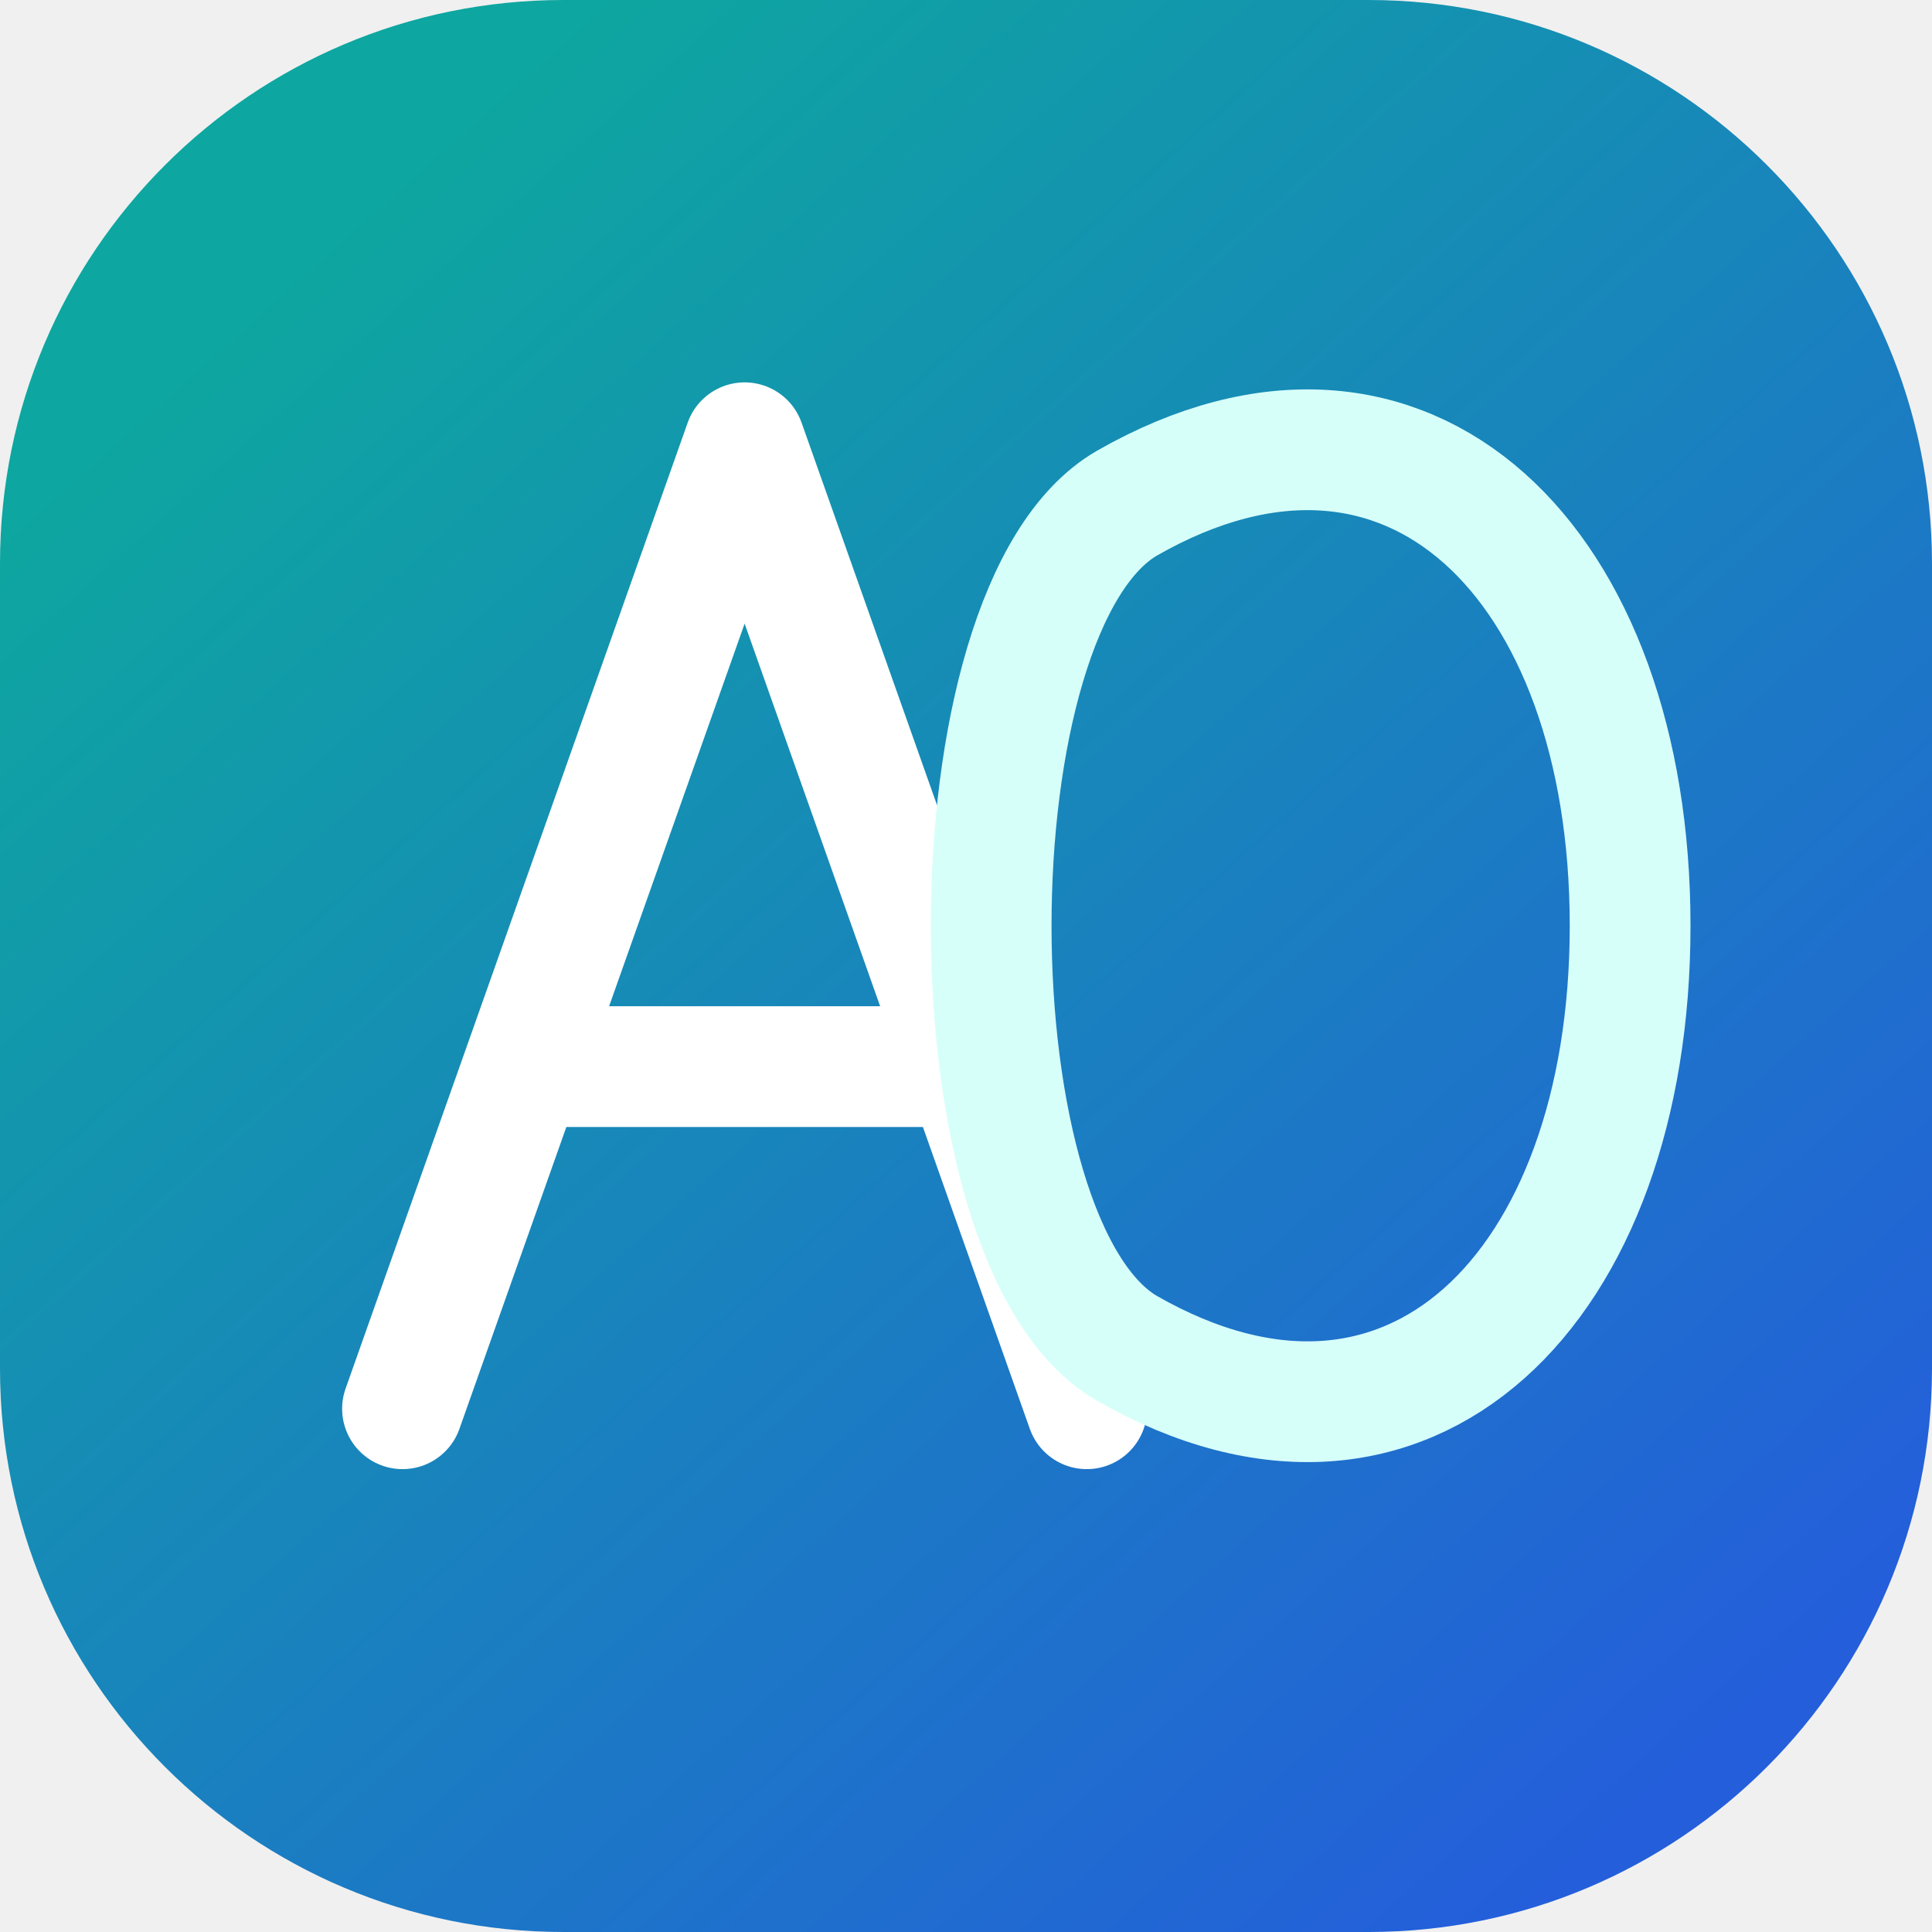
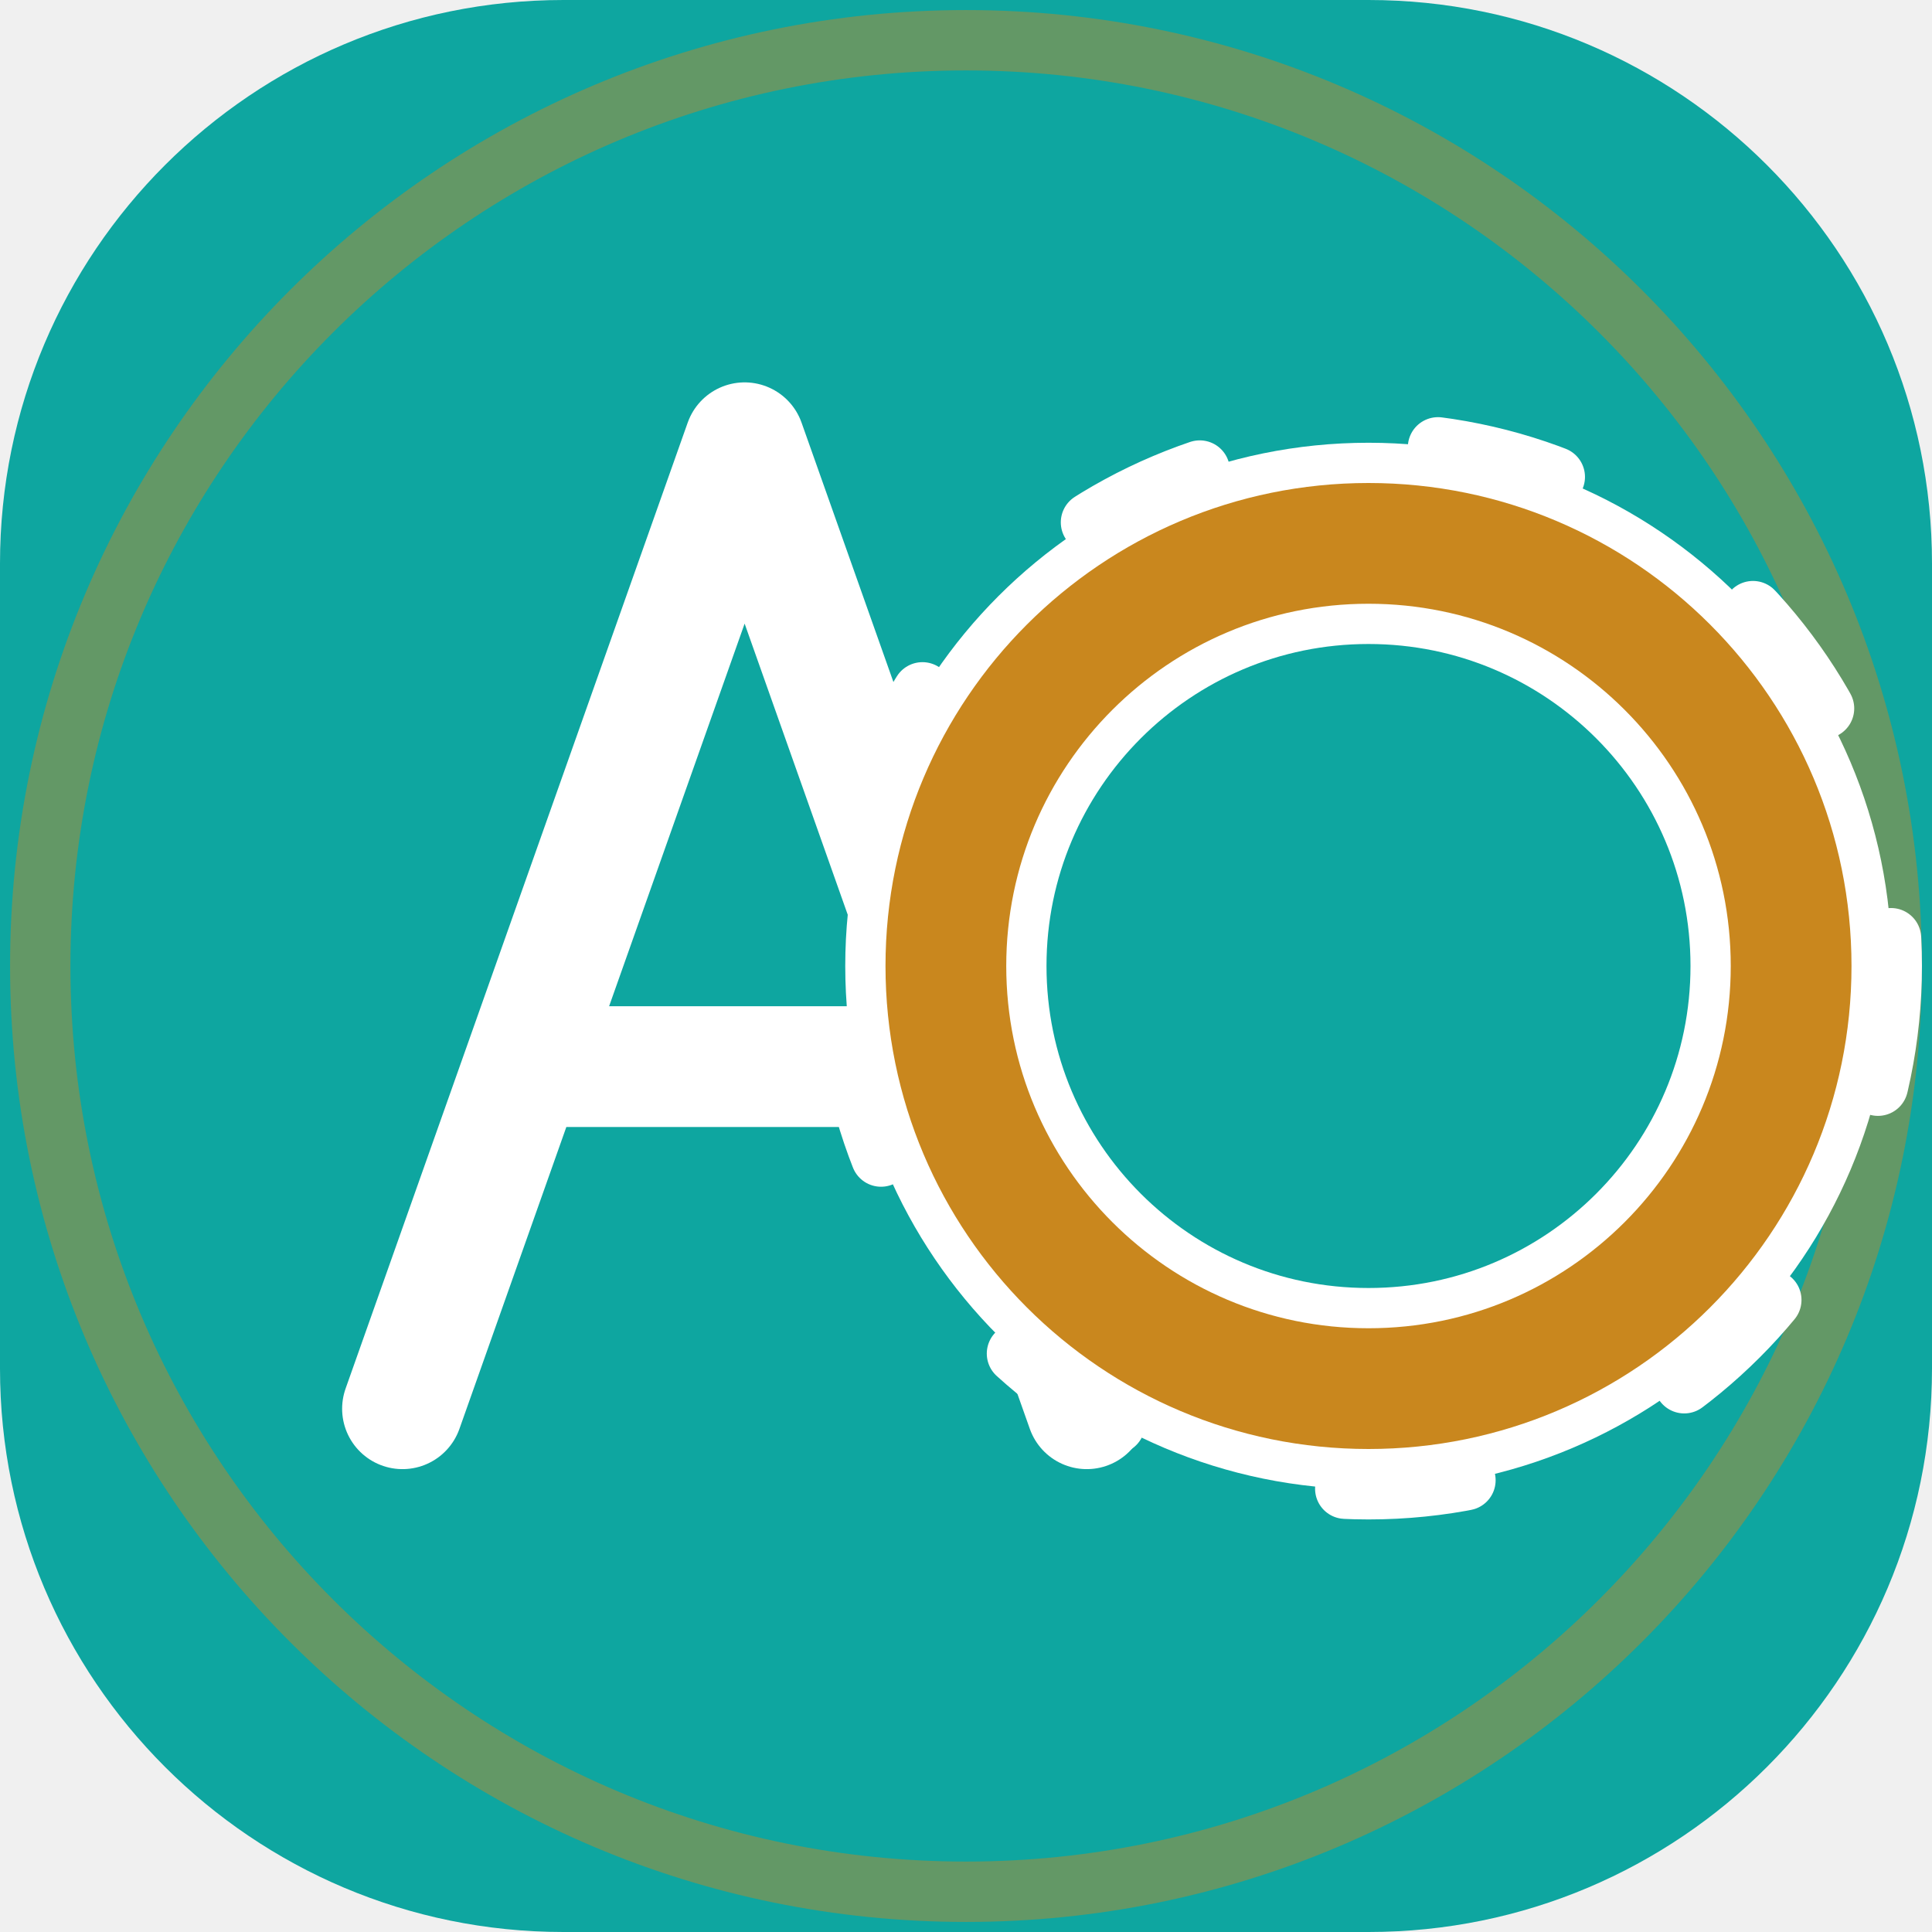
<svg xmlns="http://www.w3.org/2000/svg" viewBox="0 0 48 48" role="img" aria-labelledby="title desc">
-   <defs>
-     <linearGradient id="gradient" x1="8" y1="6" x2="42" y2="44" gradientUnits="userSpaceOnUse">
-       <stop stop-color="#0ea6a0" />
-       <stop offset="1" stop-color="#245edb" />
-     </linearGradient>
-   </defs>
-   <rect width="48" height="48" rx="14" fill="url(#gradient)" />
+   <rect width="48" height="48" rx="14" fill="#0ea6a0" />
+   <circle cx="24" cy="24" r="23" fill="none" stroke="#c9871e" stroke-width="1.5" opacity="0.45" />
  <path d="M10 35 18.5 11 27 35M13.5 26.5h10" fill="none" stroke="#fff" stroke-linecap="round" stroke-linejoin="round" stroke-width="3" />
-   <path d="M28 12.5c7-4 12.5 1.5 12.5 10.5S35 37.5 28 33.5c-4.5-2.6-4.5-18.4 0-21Z" fill="none" stroke="#d7fffa" stroke-linecap="round" stroke-width="3" />
+   <circle cx="34" cy="24" r="13" fill="none" stroke="#ffffff" stroke-dasharray="3 6" stroke-linecap="round" stroke-width="1.5" />
+   <circle cx="34" cy="24" r="10.5" fill="none" stroke="#ffffff" stroke-width="5" />
+   <circle cx="34" cy="24" r="10.5" fill="none" stroke="#c9871e" stroke-width="3" />
</svg>
